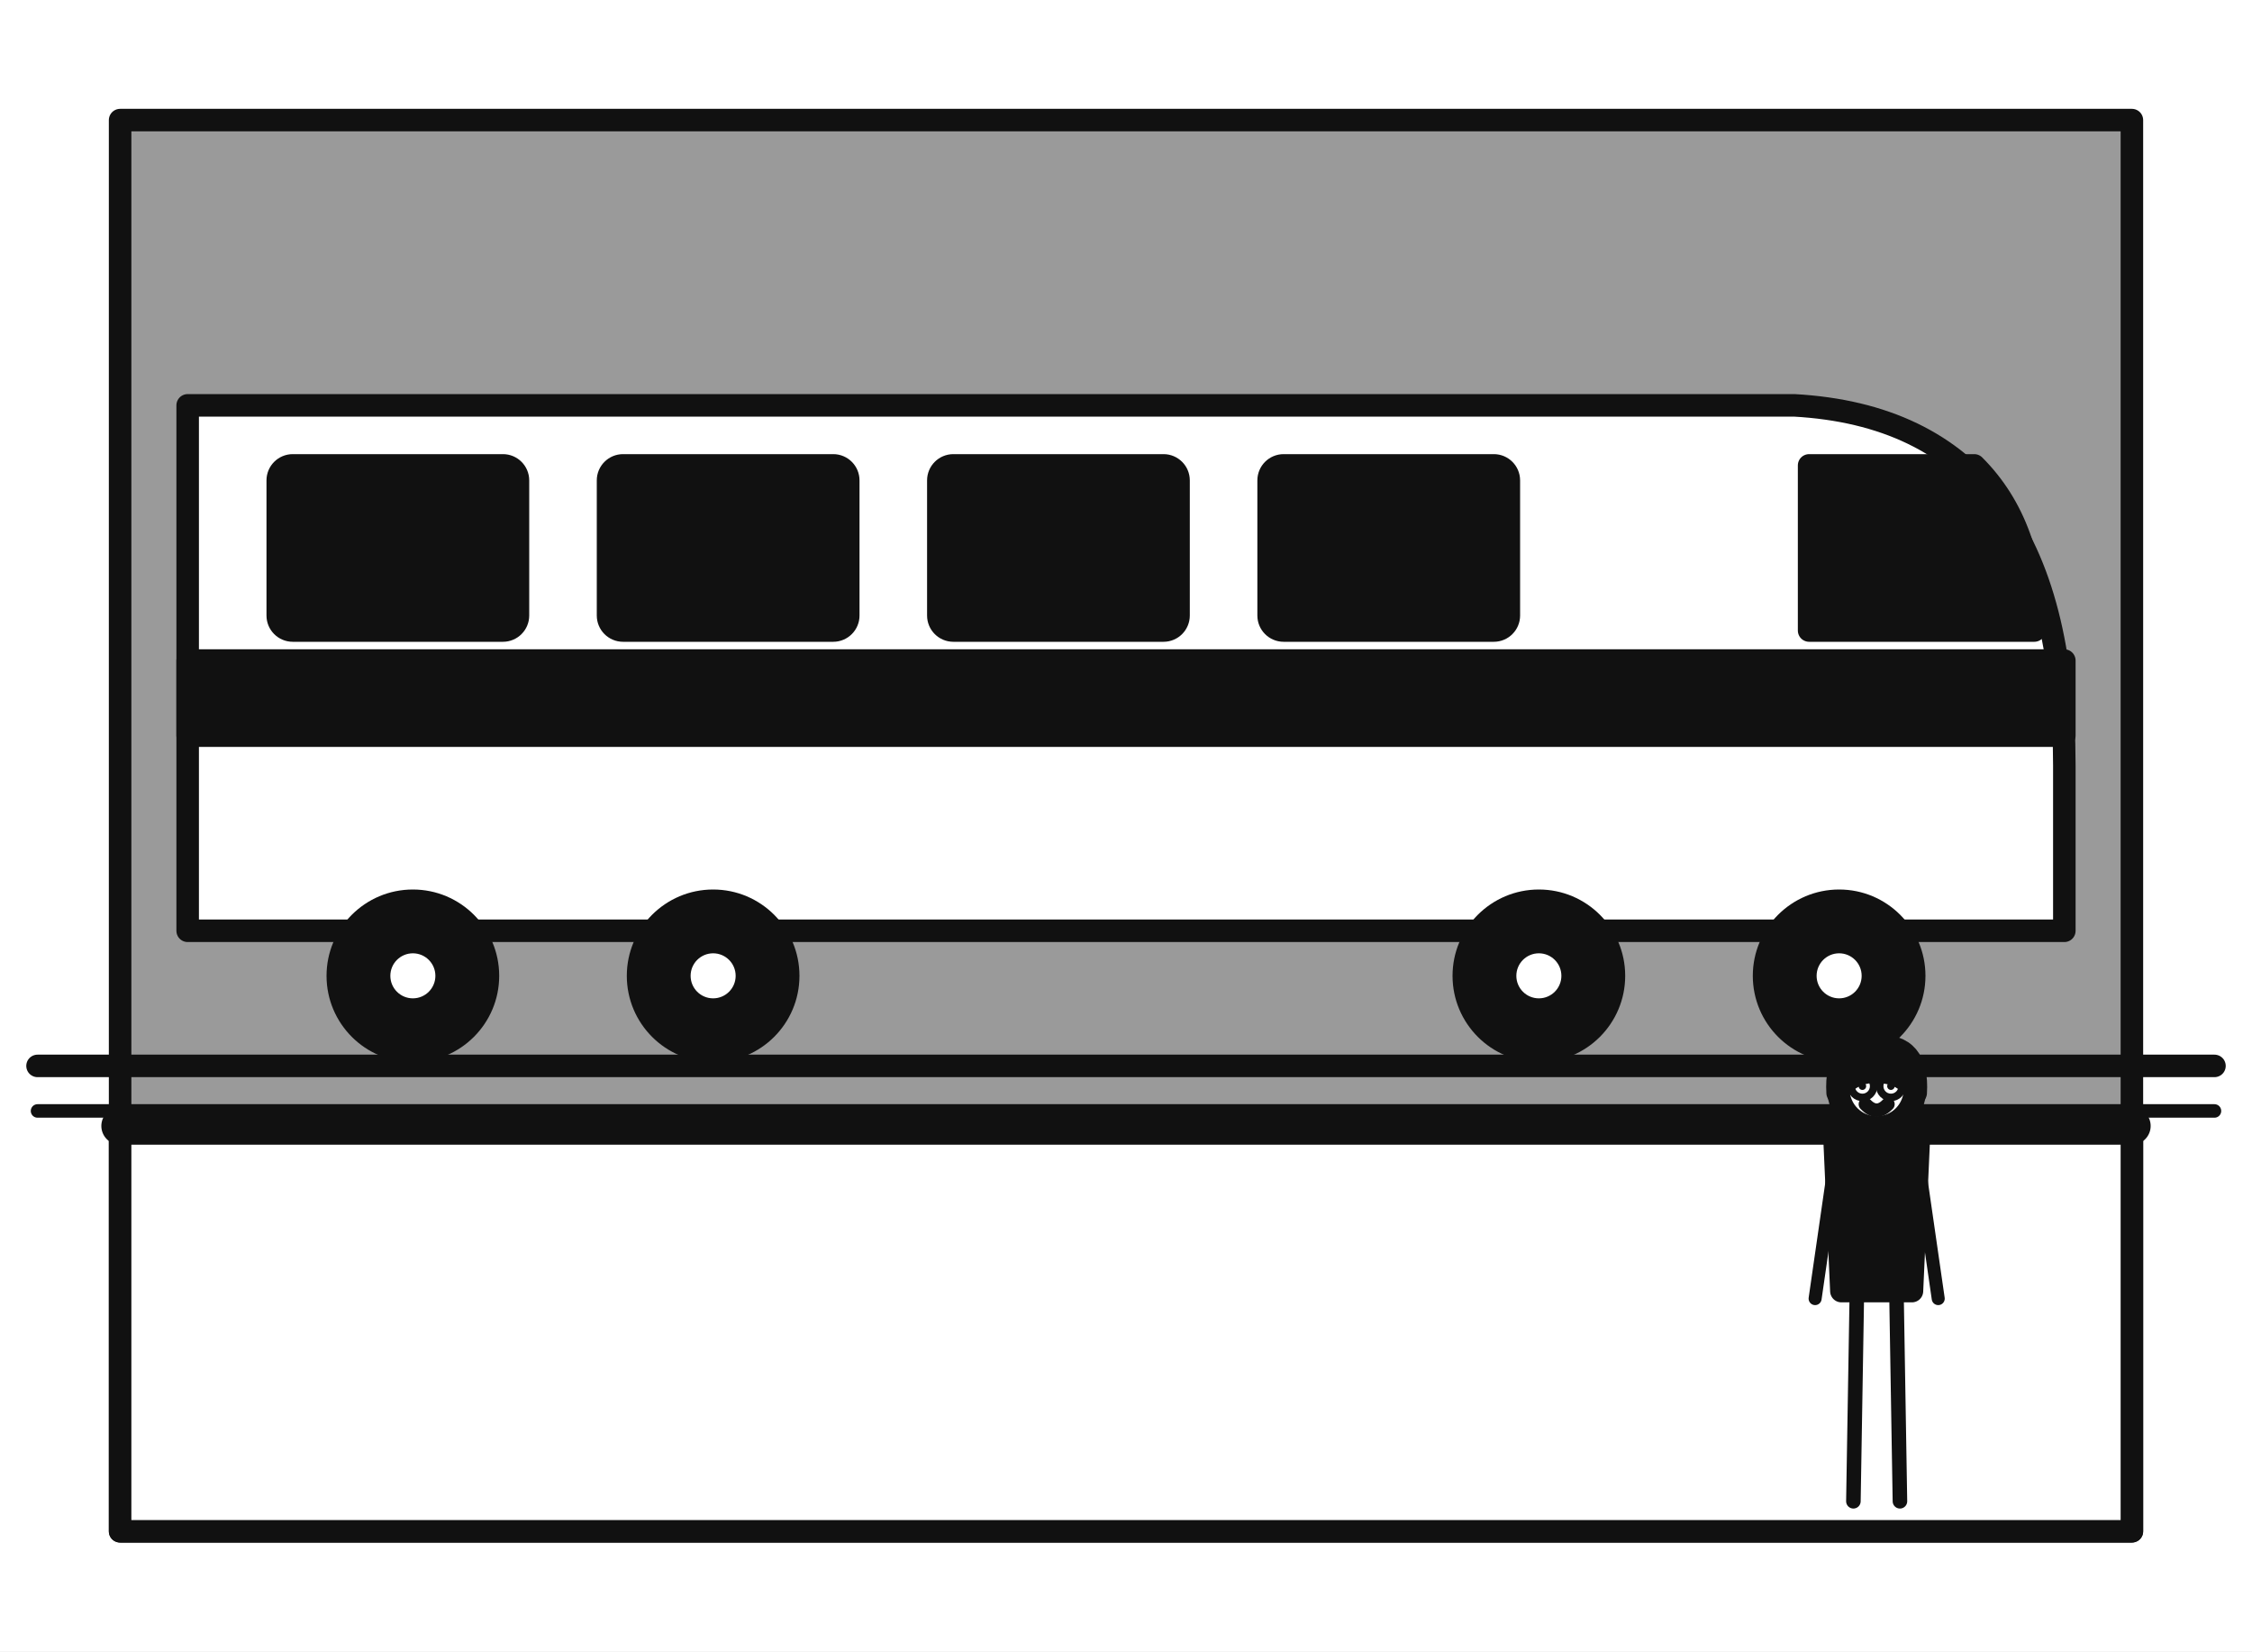
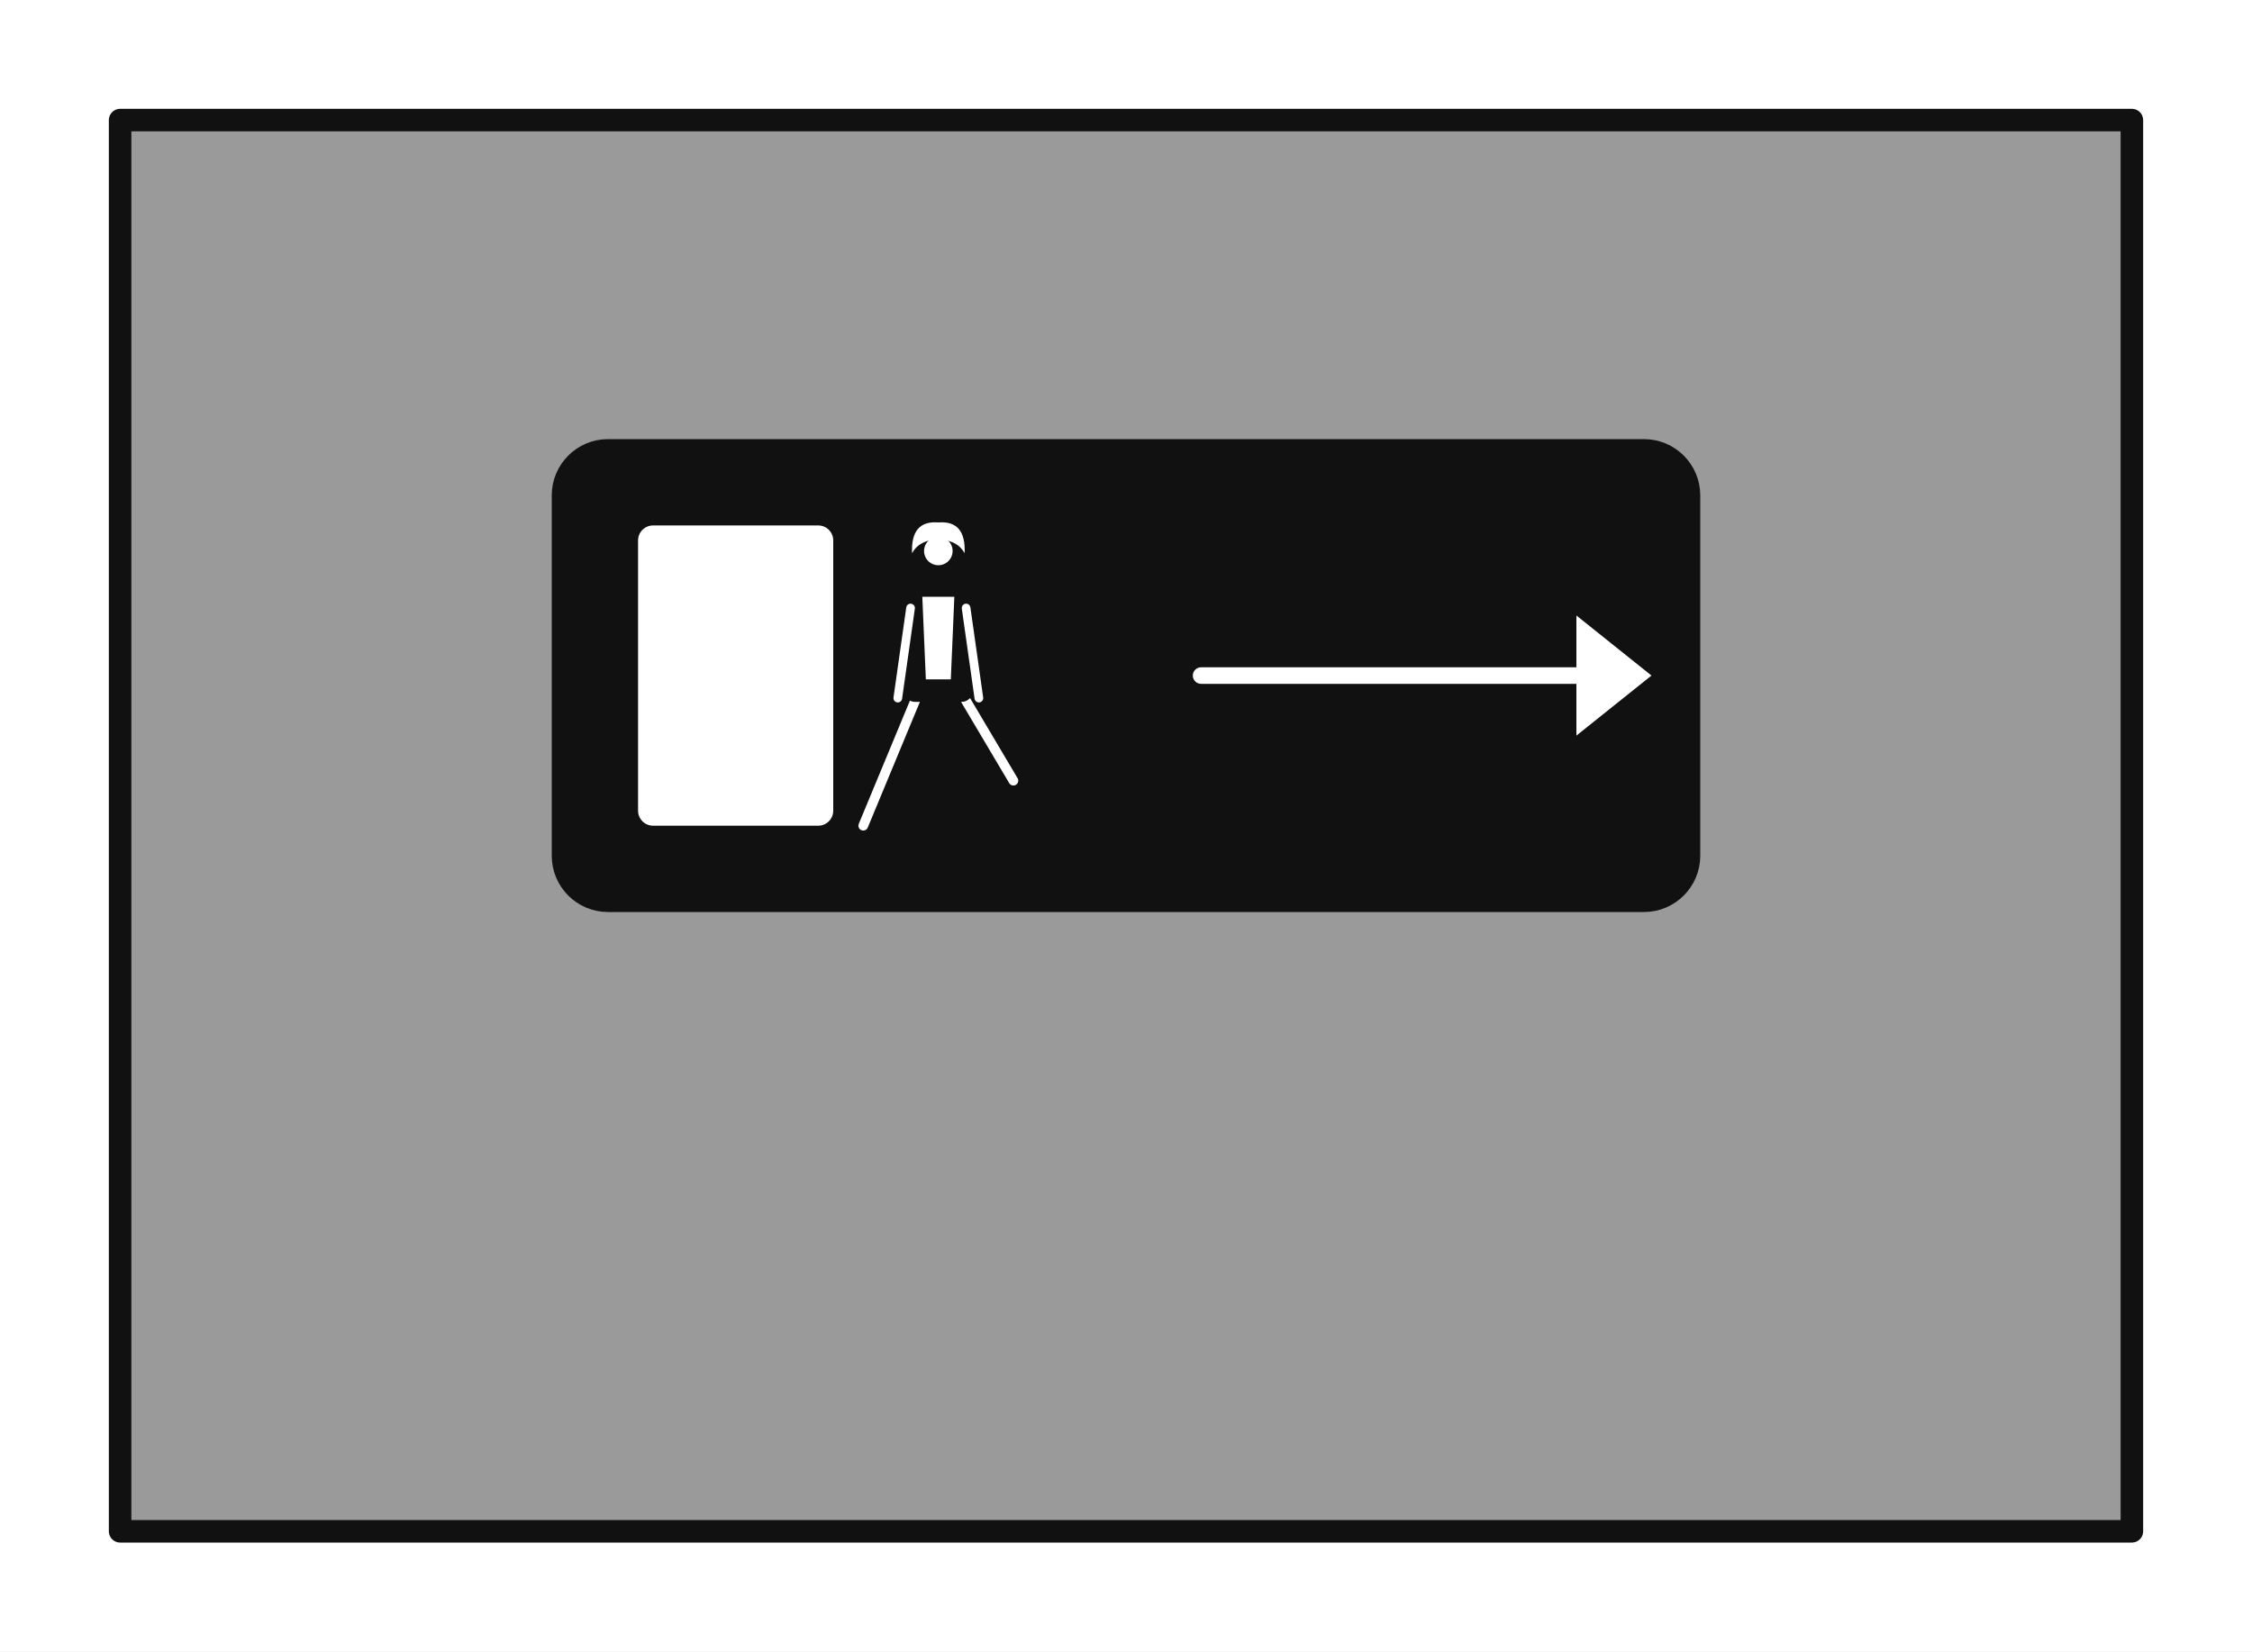
<svg xmlns="http://www.w3.org/2000/svg" viewBox="0 0 300 220">
  <style>.g{fill:none;stroke:#111;stroke-width:3;stroke-linecap:round;stroke-linejoin:round}.p{fill:#fff;stroke:#111;stroke-width:3;stroke-linejoin:round;stroke-linecap:round}.h{fill:#111;stroke:#111;stroke-width:3;stroke-linejoin:round;stroke-linecap:round}.a{fill:#9a9a9a;stroke:#111;stroke-width:3;stroke-linejoin:round;stroke-linecap:round}.t{fill:none;stroke:#111;stroke-width:1.8;stroke-linecap:round;stroke-linejoin:round}.w{fill:none;stroke:#fff;stroke-width:2.2;stroke-linecap:round}.m{fill:#d8342c;stroke:#111;stroke-width:3;stroke-linejoin:round}.hijau{fill:#3a9d4a;stroke:#111;stroke-width:3;stroke-linejoin:round}.biru{fill:#2f6fd6;stroke:#111;stroke-width:3;stroke-linejoin:round}.kuning{fill:#f2c230;stroke:#111;stroke-width:3;stroke-linejoin:round}.birutua{fill:#1c3470;stroke:#111;stroke-width:3;stroke-linejoin:round}.n{fill:#fff;stroke:none}text{font-family:'DFKai-SB','BiauKai','Kaiti TC','Noto Serif TC',serif;fill:#111}.d{font-family:'Segoe UI',Roboto,Arial,sans-serif;font-weight:700}</style>
  <rect width="300" height="220" fill="#fff" />
  <rect class="a" x="16" y="16" width="268" height="188" rx="0" />
-   <rect class="p" x="16" y="150" width="268" height="54" rx="0" />
-   <polyline class="g" points="16,150 284,150" style="stroke-width:5" />
-   <path class="p" d="M25 124 L25 54 L239 54 Q275 56 275 102 L275 124 Z" />
-   <rect class="h" x="25" y="88" width="250" height="10" rx="0" />
-   <rect class="h" x="37" y="62" width="32" height="22" rx="2" />
-   <rect class="h" x="81" y="62" width="32" height="22" rx="2" />
-   <rect class="h" x="125" y="62" width="32" height="22" rx="2" />
-   <rect class="h" x="169" y="62" width="32" height="22" rx="2" />
-   <path class="h" d="M241 62 L263 62 Q271 70 271 84 L241 84 Z" />
-   <circle class="h" cx="55" cy="130" r="10" />
-   <circle class="n" cx="55" cy="130" r="3" />
-   <circle class="h" cx="95" cy="130" r="10" />
-   <circle class="n" cx="95" cy="130" r="3" />
-   <circle class="h" cx="205" cy="130" r="10" />
-   <circle class="n" cx="205" cy="130" r="3" />
-   <circle class="h" cx="245" cy="130" r="10" />
-   <circle class="n" cx="245" cy="130" r="3" />
-   <polyline class="g" points="5,142 295,142" />
-   <polyline class="t" points="5,148 295,148" />
-   <polyline class="g" points="247.4,170 246.9,200" style="stroke-width:1.938" />
-   <polyline class="g" points="252.6,170 253.1,200" style="stroke-width:1.938" />
-   <polygon class="h" points="244.4,152 255.6,152 254.7,172 245.3,172" />
-   <polyline class="g" points="244.4,155 241.8,173" style="stroke-width:1.734" />
-   <polyline class="g" points="255.6,155 258.2,173" style="stroke-width:1.734" />
-   <circle class="p" cx="250" cy="145.1" r="5.1" />
-   <path class="h" d="M244.8 145.6 Q244.4 139 250 139.4 Q255.6 139 255.2 145.6 Q253.6 142.5 249 142.8 Q245.9 143.3 244.8 145.6 Z" />
-   <circle class="h" cx="248.1" cy="144.7" r="0.5" />
-   <circle class="h" cx="251.9" cy="144.7" r="0.5" />
-   <path class="t" d="M248.5 147.1 Q250 148.7 251.5 147.1" />
+   <rect class="h" x="75" y="60" width="150" height="60" rx="6" />
+   <rect class="n" x="85" y="70" width="26" height="40" rx="2" />
+   <polyline class="w" points="123.3,90 115,110" style="stroke-width:1.292" />
+   <polyline class="w" points="126.7,90 135,104" style="stroke-width:1.292" />
+   <polygon class="p" points="121.3,78 128.7,78 128.1,92 121.9,92" />
+   <polyline class="w" points="121.3,81 119.6,93" style="stroke-width:1.156" />
+   <polyline class="w" points="128.7,81 130.4,93" style="stroke-width:1.156" />
+   <circle class="p" cx="125" cy="73.4" r="3.4" />
+   <path class="n" d="M121.5 73.7 Q121.3 69.3 125 69.6 Q128.7 69.3 128.5 73.7 Q127.4 71.7 124.3 71.9 Q122.3 72.2 121.5 73.7 Z" />
+   <polyline class="w" points="160,90 210,90" />
+   <polygon class="n" points="210,82 220,90 210,98" />
</svg>
